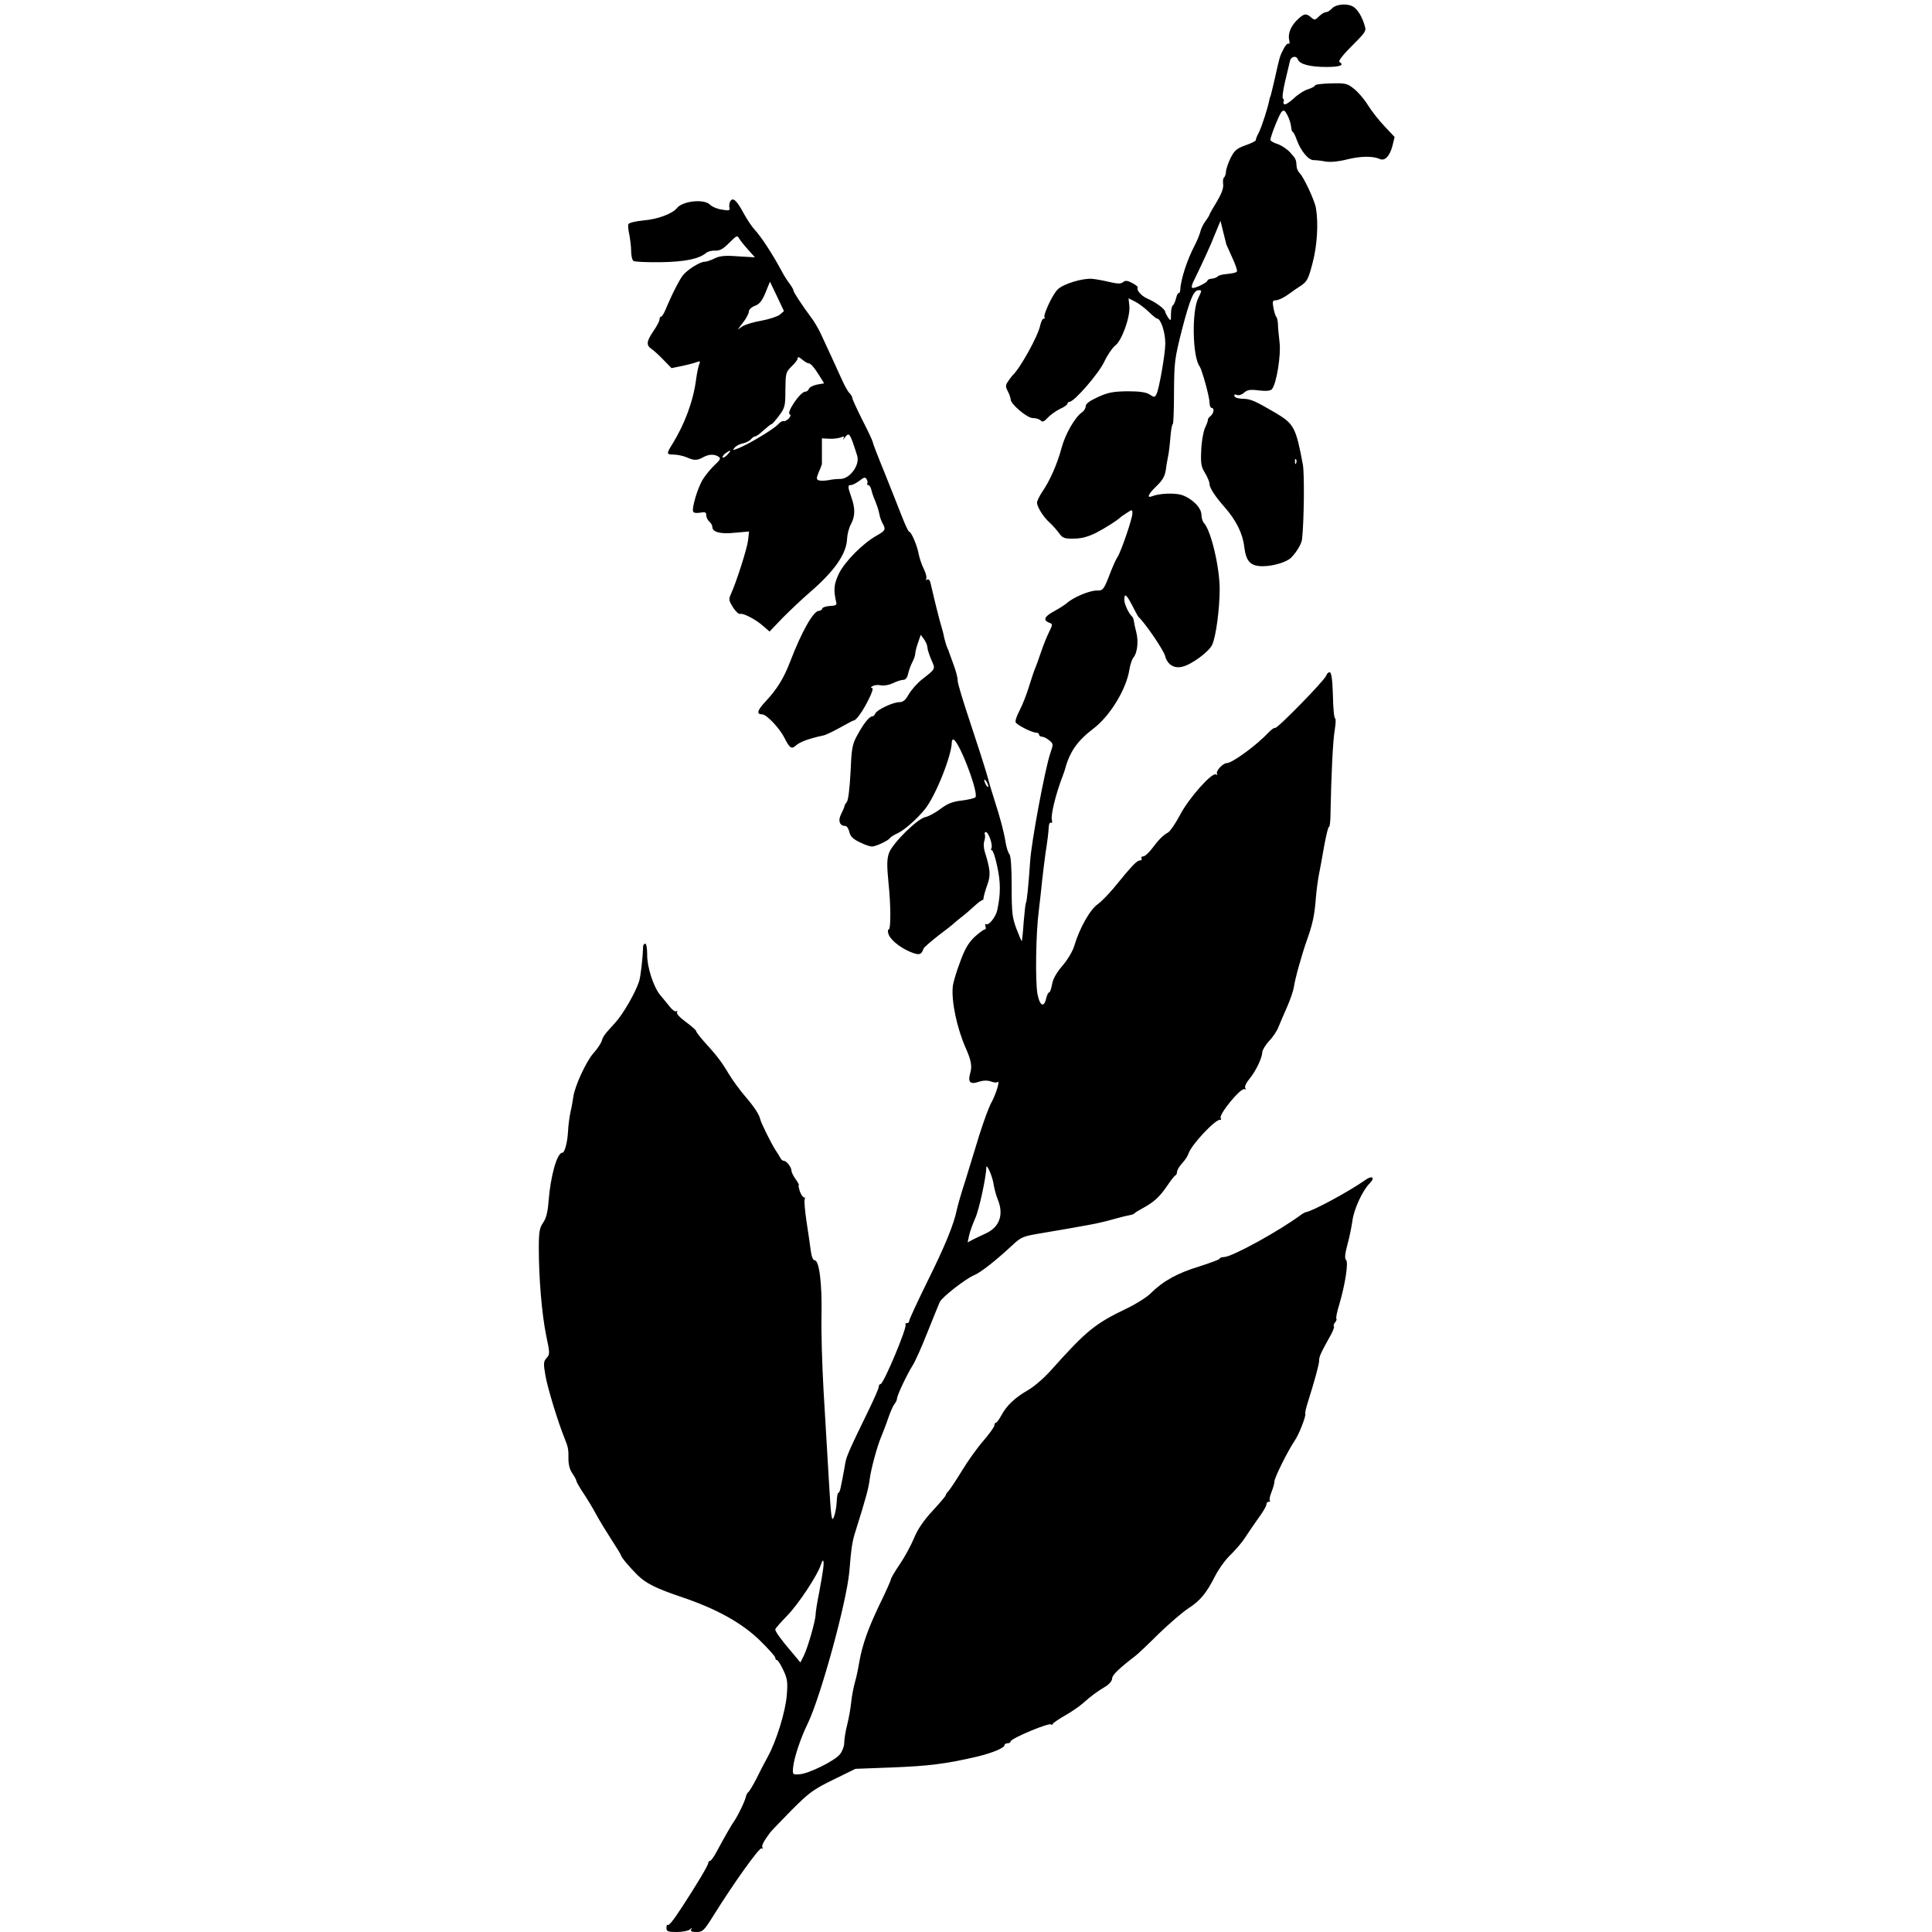
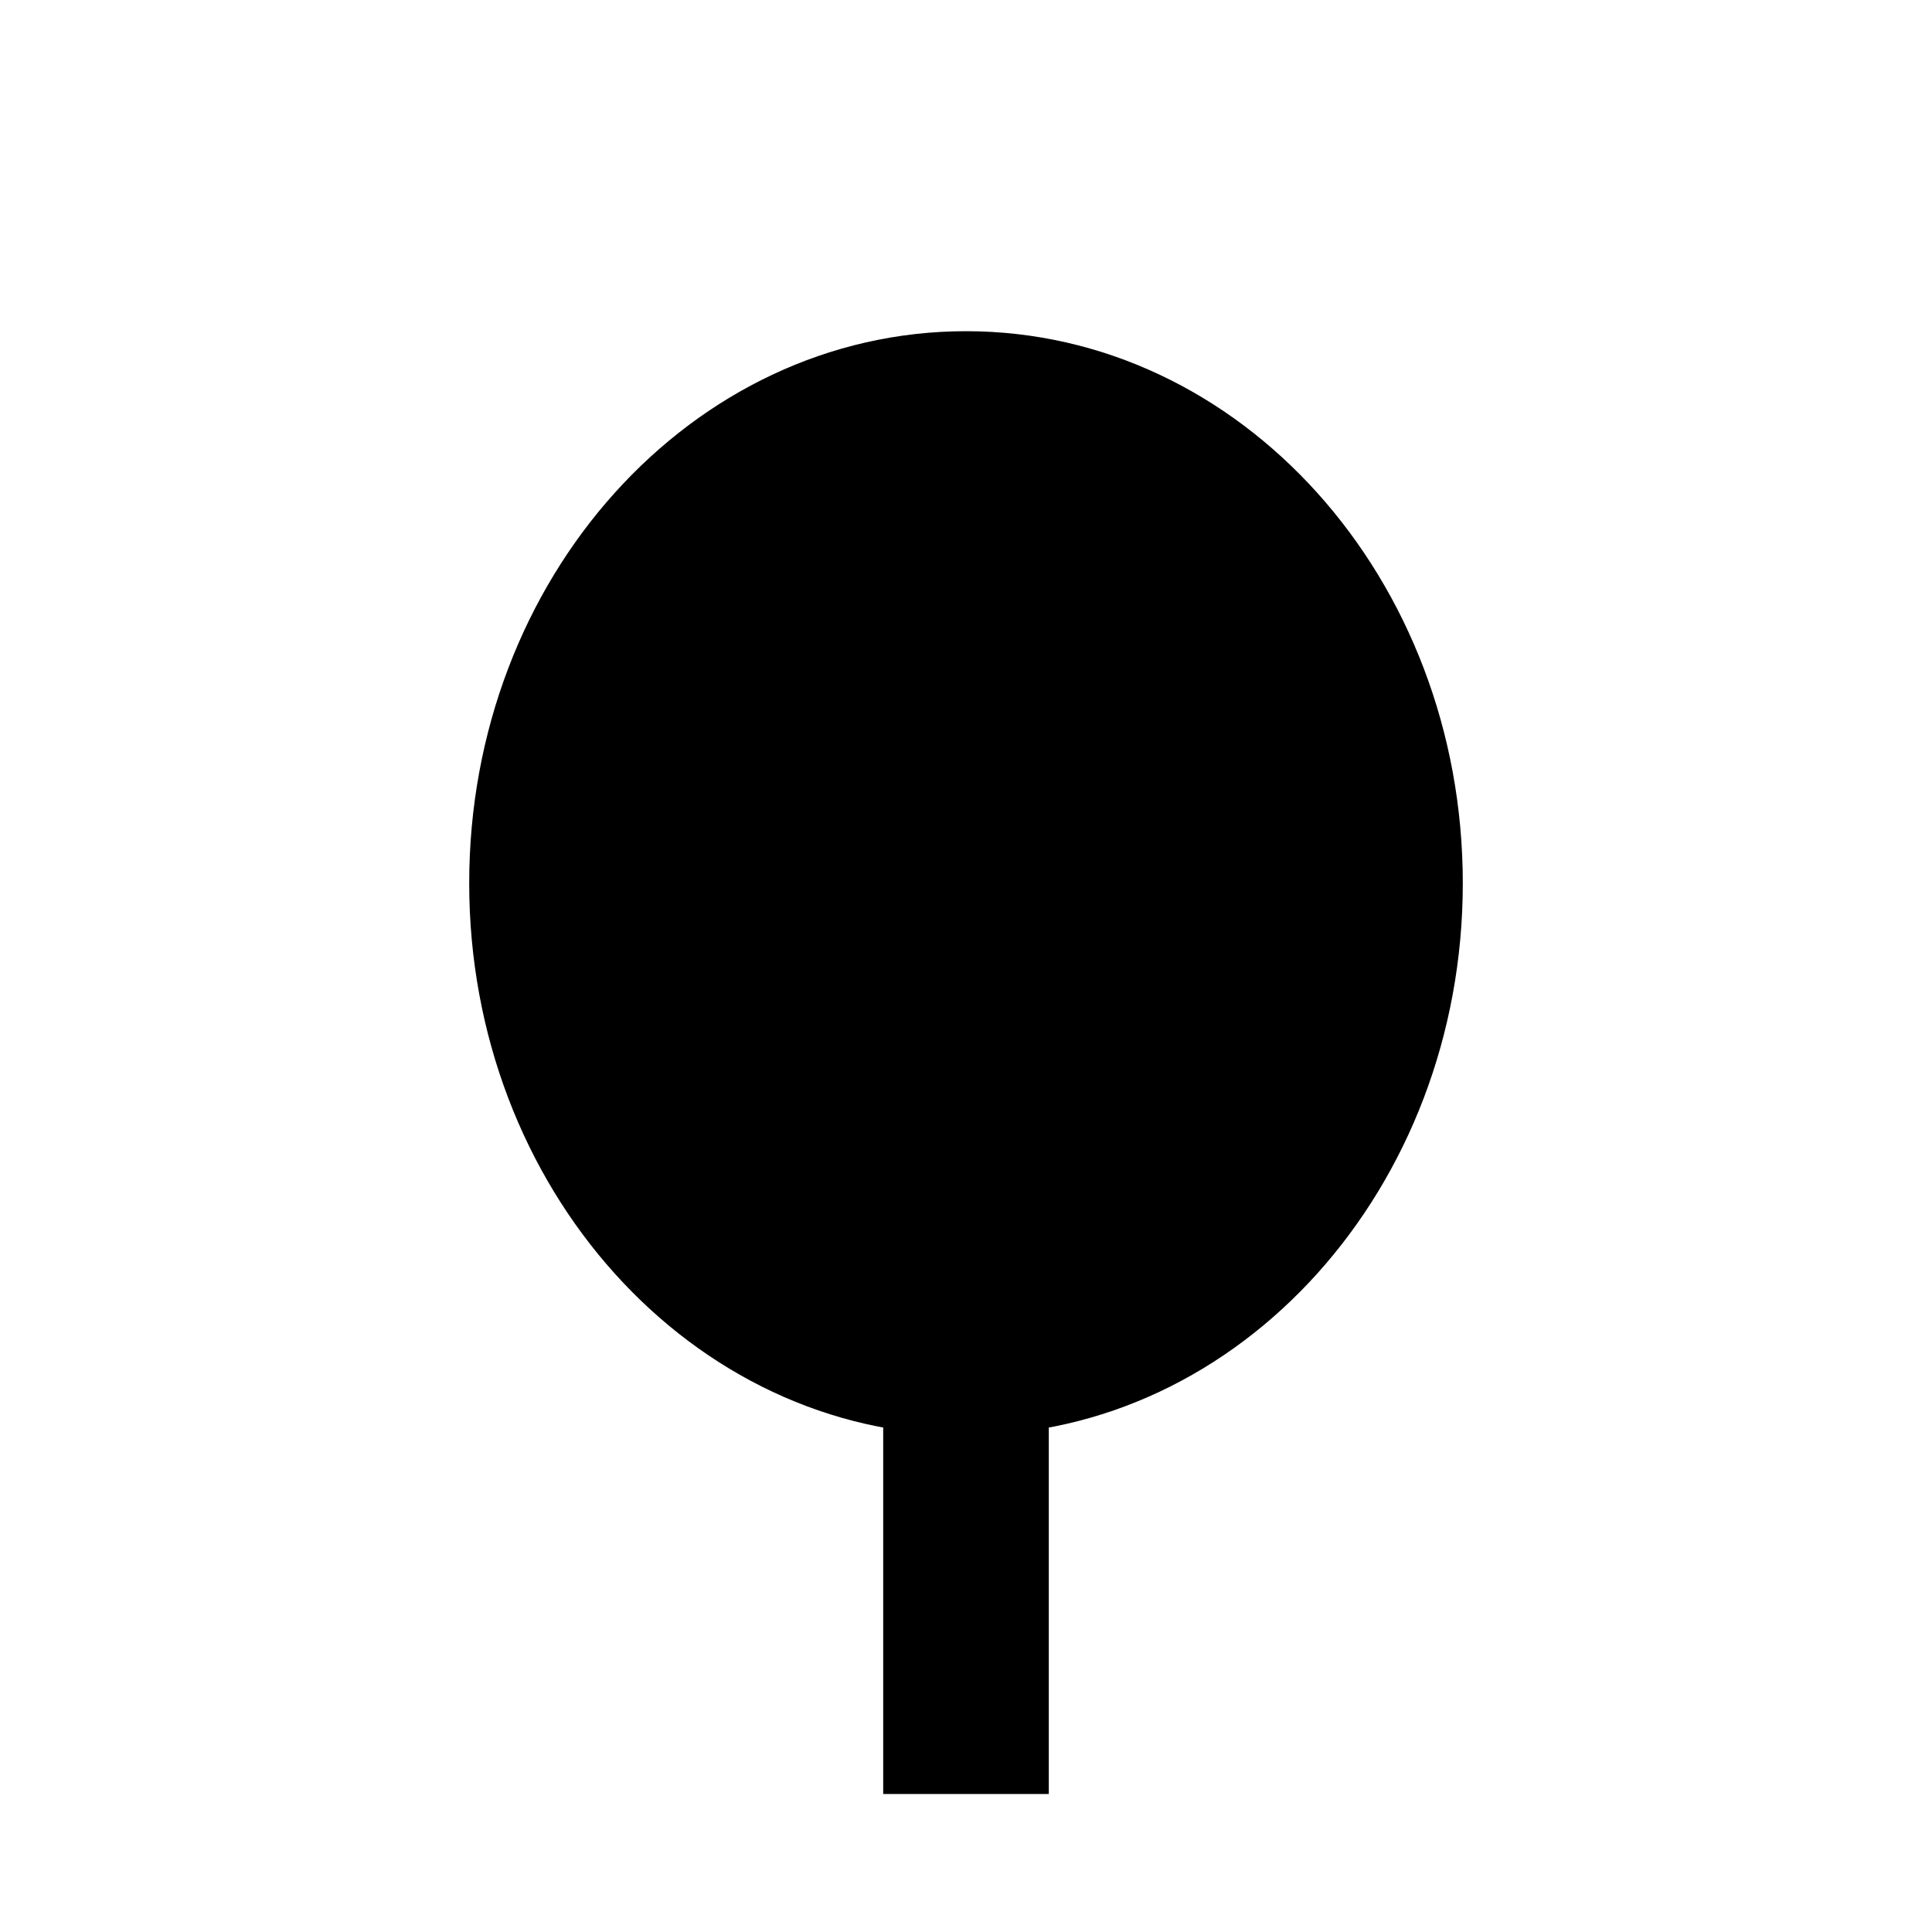
- <svg xmlns="http://www.w3.org/2000/svg" version="1.0" width="952pt" height="952pt" viewBox="0 0 952 952" preserveAspectRatio="xMidYMid meet">
-   <g transform="translate(0,952) scale(0.1,-0.1)" fill="#000000" stroke="none">
-     <path d="M6563 9478 c-9 -10 -22 -18 -30 -18 -7 0 -22 -9 -34 -21 -19 -19 -22 -19 -38 -5 -25 22 -36 20 -70 -13 -32 -32 -46 -69 -38 -101 3 -11 1 -18 -4 -15 -4 3 -15 -8 -24 -26 -19 -36 -19 -37 -44 -149 -11 -47 -20 -85 -21 -85 -1 0 -3 -7 -5 -16 -8 -43 -39 -137 -53 -164 -9 -16 -15 -33 -14 -36 0 -4 -22 -15 -51 -25 -44 -16 -55 -26 -74 -64 -12 -25 -22 -55 -22 -67 -1 -12 -5 -24 -9 -27 -5 -3 -7 -18 -5 -33 3 -19 -7 -46 -31 -87 -20 -32 -36 -61 -36 -63 0 -3 -9 -18 -21 -34 -11 -16 -22 -38 -24 -50 -3 -12 -15 -43 -28 -68 -37 -70 -69 -168 -71 -218 -1 -11 -4 -19 -8 -17 -3 2 -9 -9 -13 -26 -4 -16 -11 -32 -16 -35 -5 -4 -9 -23 -9 -43 0 -34 -1 -35 -14 -17 -7 11 -14 24 -14 28 -2 15 -47 48 -91 67 -27 12 -52 41 -45 52 3 4 -9 14 -26 23 -24 13 -35 14 -46 5 -10 -9 -26 -9 -65 0 -28 7 -67 14 -87 16 -47 4 -140 -24 -169 -51 -25 -22 -75 -130 -66 -139 4 -3 2 -6 -4 -6 -6 0 -13 -15 -17 -32 -10 -53 -101 -216 -137 -248 -3 -3 -12 -15 -21 -28 -14 -21 -14 -27 -2 -50 8 -15 14 -33 14 -40 0 -23 81 -92 109 -92 15 0 32 -5 39 -12 9 -9 17 -6 35 14 13 14 40 33 60 43 21 9 37 21 37 26 0 5 5 9 10 9 23 0 143 138 171 197 16 34 41 70 54 80 33 24 75 142 70 195 l-4 38 32 -16 c18 -9 48 -32 67 -50 19 -19 38 -34 42 -34 18 0 41 -70 40 -125 0 -47 -31 -225 -43 -246 -9 -18 -11 -18 -34 -3 -17 11 -48 16 -108 16 -70 -1 -95 -5 -146 -28 -41 -19 -61 -33 -61 -45 0 -10 -8 -24 -19 -31 -34 -24 -82 -107 -100 -175 -21 -78 -57 -161 -95 -216 -14 -21 -26 -45 -26 -54 0 -21 33 -73 62 -98 13 -12 33 -34 45 -50 19 -27 27 -30 75 -29 37 0 69 9 108 28 48 25 106 62 120 76 3 3 17 13 33 23 26 17 27 17 27 -3 0 -24 -55 -186 -73 -214 -8 -12 -21 -41 -31 -66 -38 -99 -39 -100 -73 -100 -35 0 -116 -34 -146 -62 -11 -9 -39 -27 -63 -40 -47 -25 -56 -44 -25 -56 19 -7 19 -8 0 -47 -11 -22 -29 -67 -40 -100 -11 -33 -24 -69 -29 -80 -5 -11 -18 -51 -30 -89 -11 -37 -32 -90 -46 -117 -14 -26 -23 -53 -19 -59 9 -14 80 -50 100 -50 8 0 15 -4 15 -10 0 -5 6 -10 14 -10 8 0 24 -8 36 -18 21 -17 21 -18 5 -65 -26 -78 -93 -435 -99 -532 -8 -118 -16 -197 -21 -205 -2 -3 -7 -47 -11 -96 -3 -49 -8 -90 -9 -92 -1 -1 -13 26 -26 60 -21 56 -24 79 -24 209 0 94 -4 151 -11 160 -7 8 -15 34 -19 59 -8 50 -25 115 -54 205 -11 33 -29 94 -40 135 -12 41 -49 156 -82 255 -33 99 -61 190 -60 202 0 13 -9 49 -21 80 -12 32 -22 60 -23 63 0 3 -3 10 -6 15 -5 9 -18 55 -20 70 0 2 -5 19 -10 37 -9 28 -35 133 -54 216 -3 14 -10 20 -17 16 -7 -4 -8 -3 -4 4 4 6 -2 28 -12 49 -11 21 -22 55 -26 77 -8 41 -36 106 -46 106 -4 0 -19 33 -35 73 -15 39 -54 137 -86 217 -33 80 -59 148 -59 153 0 4 -22 52 -50 106 -27 54 -50 104 -50 109 0 6 -6 17 -14 25 -8 7 -24 36 -36 63 -12 27 -36 78 -52 114 -17 36 -39 85 -51 110 -11 25 -32 61 -46 80 -51 69 -91 130 -91 138 0 5 -9 20 -19 34 -11 13 -30 44 -43 69 -44 81 -98 164 -131 199 -13 14 -36 49 -52 78 -35 65 -53 81 -66 61 -5 -8 -7 -22 -5 -31 4 -16 -1 -17 -36 -11 -23 3 -49 14 -60 25 -29 29 -135 18 -163 -18 -22 -27 -93 -54 -162 -60 -43 -4 -74 -12 -77 -19 -2 -7 0 -30 5 -51 4 -22 9 -58 9 -81 0 -23 5 -45 12 -49 6 -4 67 -7 134 -6 120 2 188 16 224 46 8 7 28 12 45 11 22 -1 38 8 68 38 36 36 40 39 49 22 6 -10 26 -35 44 -55 l34 -38 -84 5 c-65 5 -91 2 -116 -11 -18 -9 -40 -16 -49 -16 -21 0 -79 -36 -103 -63 -18 -20 -57 -97 -89 -174 -8 -18 -17 -33 -21 -33 -5 0 -8 -6 -8 -13 0 -8 -13 -34 -30 -58 -35 -52 -37 -70 -9 -89 12 -8 39 -33 60 -55 l38 -39 53 11 c29 6 62 15 72 19 16 6 18 4 11 -12 -4 -10 -11 -44 -15 -74 -14 -107 -56 -220 -118 -320 -29 -46 -28 -50 8 -50 17 0 46 -6 65 -14 37 -16 50 -16 82 2 26 14 53 15 73 2 13 -8 10 -15 -18 -41 -18 -17 -44 -48 -58 -70 -27 -43 -57 -146 -48 -161 4 -6 19 -7 35 -4 24 4 29 2 29 -13 0 -10 7 -24 15 -31 8 -7 15 -18 15 -26 0 -26 40 -37 112 -29 l69 6 -5 -44 c-5 -42 -59 -210 -86 -268 -10 -22 -8 -30 12 -62 13 -20 28 -34 35 -32 15 5 79 -28 115 -61 l30 -26 66 69 c37 37 96 93 131 123 122 105 182 190 185 265 1 22 9 54 19 72 21 39 22 77 2 133 -18 52 -19 60 -1 60 7 0 26 10 41 21 22 18 29 19 35 8 5 -7 6 -17 4 -21 -3 -4 -1 -8 4 -8 6 0 13 -11 16 -25 3 -13 11 -37 18 -52 12 -31 15 -39 22 -70 2 -12 9 -31 15 -42 17 -30 14 -36 -29 -60 -68 -38 -157 -128 -186 -187 -25 -52 -28 -80 -13 -144 3 -11 -5 -15 -31 -16 -18 -1 -36 -6 -38 -12 -2 -7 -10 -12 -17 -12 -27 0 -85 -103 -141 -249 -32 -84 -65 -137 -123 -199 -40 -43 -45 -62 -15 -62 21 0 86 -69 109 -115 25 -50 35 -58 55 -40 22 20 64 35 137 51 11 2 49 20 83 39 34 19 64 35 67 35 12 0 46 48 73 103 18 35 24 57 17 57 -8 0 -7 4 3 9 8 6 26 7 41 4 16 -3 41 2 60 11 18 9 40 16 50 16 11 0 20 11 24 31 4 17 13 42 21 57 8 15 14 34 14 42 0 8 6 32 14 54 l13 38 17 -23 c9 -13 16 -31 16 -40 0 -9 9 -36 19 -60 21 -47 23 -43 -46 -97 -23 -18 -52 -51 -65 -73 -16 -29 -28 -39 -47 -39 -31 0 -111 -38 -118 -56 -3 -8 -10 -14 -15 -14 -15 0 -45 -39 -75 -95 -24 -44 -27 -65 -32 -181 -4 -76 -11 -137 -18 -145 -6 -8 -12 -17 -12 -22 0 -4 -8 -21 -16 -38 -17 -32 -8 -59 20 -59 8 0 16 -13 20 -29 5 -22 17 -35 53 -52 26 -13 54 -22 62 -20 23 3 78 30 85 41 3 5 21 17 40 25 34 17 92 68 132 117 52 63 133 266 133 331 0 10 5 15 10 12 32 -20 125 -269 106 -284 -6 -5 -37 -12 -69 -16 -44 -5 -68 -15 -103 -41 -25 -19 -58 -37 -74 -40 -40 -8 -165 -132 -180 -179 -10 -29 -10 -62 -2 -144 12 -113 12 -231 1 -231 -4 0 -5 -9 -2 -19 7 -29 53 -67 105 -90 47 -20 58 -17 69 15 2 6 36 35 74 65 39 29 72 55 75 59 3 3 19 16 35 29 17 12 46 38 66 56 20 19 39 32 41 30 2 -2 4 4 5 13 1 9 9 37 18 62 17 47 16 72 -13 165 -5 17 -6 39 -2 50 4 11 5 26 3 33 -3 6 -1 12 5 12 13 0 36 -66 27 -80 -3 -5 -2 -10 3 -10 5 0 17 -36 26 -80 17 -77 17 -136 0 -215 -7 -33 -42 -77 -55 -69 -5 3 -6 -2 -3 -10 3 -9 2 -16 -4 -16 -5 0 -28 -17 -50 -37 -30 -29 -48 -59 -71 -123 -18 -47 -34 -101 -36 -120 -8 -72 20 -206 64 -305 26 -59 32 -88 22 -122 -13 -45 -1 -58 41 -44 24 8 43 8 61 2 14 -5 28 -7 32 -3 15 14 -7 -60 -30 -101 -13 -23 -39 -96 -60 -162 -20 -66 -51 -167 -69 -225 -19 -58 -37 -121 -41 -140 -14 -71 -58 -179 -146 -356 -49 -100 -89 -186 -89 -193 0 -6 -5 -11 -12 -11 -6 0 -9 -2 -6 -6 11 -10 -108 -294 -123 -294 -5 0 -9 -6 -9 -14 0 -7 -21 -55 -46 -107 -100 -205 -113 -235 -119 -269 -3 -19 -7 -42 -9 -50 -1 -8 -6 -34 -11 -57 -4 -24 -10 -41 -14 -39 -3 2 -7 -17 -8 -42 -1 -26 -7 -60 -14 -77 -11 -27 -14 -5 -25 185 -7 118 -19 316 -26 440 -7 124 -12 290 -10 370 3 156 -11 270 -34 270 -8 0 -15 18 -19 48 -3 26 -13 91 -21 144 -8 54 -12 102 -9 108 3 5 2 10 -3 10 -6 0 -15 14 -21 30 -5 17 -8 30 -5 30 3 0 -4 13 -15 29 -12 16 -21 35 -21 43 -1 17 -24 48 -38 48 -5 0 -13 6 -16 13 -3 6 -15 26 -26 42 -20 31 -70 132 -74 150 -4 22 -31 63 -76 115 -26 30 -62 80 -80 110 -35 59 -58 89 -121 158 -21 24 -39 47 -39 52 0 4 -23 24 -50 44 -30 22 -48 41 -44 48 4 6 3 8 -3 5 -6 -4 -21 7 -34 24 -13 16 -34 42 -46 56 -33 40 -65 139 -64 199 0 30 -4 54 -9 54 -6 0 -10 -6 -11 -12 -2 -63 -12 -149 -20 -174 -17 -54 -78 -160 -117 -203 -56 -61 -59 -66 -67 -90 -4 -13 -22 -40 -41 -61 -35 -39 -92 -162 -99 -215 -2 -16 -8 -50 -14 -75 -5 -25 -11 -67 -12 -95 -3 -53 -16 -105 -28 -105 -26 0 -58 -113 -68 -240 -4 -53 -12 -84 -27 -105 -17 -25 -21 -44 -21 -125 0 -149 15 -326 36 -429 19 -89 19 -95 2 -113 -15 -17 -16 -26 -5 -88 10 -59 63 -232 95 -310 16 -40 19 -52 18 -99 0 -28 7 -55 20 -72 10 -15 19 -31 19 -36 0 -4 15 -31 33 -58 19 -28 48 -76 65 -108 17 -31 52 -88 77 -127 25 -38 45 -71 45 -74 0 -8 40 -56 81 -97 42 -41 89 -65 219 -109 169 -57 292 -125 381 -210 43 -42 79 -82 79 -88 0 -7 4 -12 8 -12 5 0 19 -22 32 -50 20 -42 22 -59 17 -122 -6 -81 -51 -226 -93 -303 -15 -27 -41 -77 -57 -110 -17 -33 -35 -63 -40 -66 -4 -3 -9 -12 -11 -20 -3 -19 -36 -89 -56 -119 -17 -24 -51 -84 -93 -162 -12 -21 -24 -38 -29 -38 -4 0 -8 -4 -8 -10 0 -11 -58 -108 -128 -215 -49 -75 -67 -96 -74 -90 -2 2 -4 -5 -4 -15 0 -17 7 -20 51 -20 28 0 57 6 64 12 11 10 13 10 7 1 -5 -9 2 -13 26 -13 30 0 37 6 83 80 101 162 225 335 237 332 7 -2 10 0 5 4 -6 7 5 30 37 73 6 8 54 58 106 111 87 87 107 102 205 150 l110 54 185 7 c176 7 259 17 414 53 75 18 136 43 136 57 0 5 7 9 15 9 8 0 15 4 15 9 0 15 200 98 200 83 0 -4 4 -2 8 4 4 6 32 25 62 42 30 17 69 44 86 59 39 35 70 58 112 83 18 11 32 28 32 39 0 17 33 49 114 111 11 8 63 57 115 109 53 51 119 108 147 126 59 38 89 75 132 160 17 33 51 81 77 105 25 25 56 61 68 80 12 19 41 61 64 94 24 32 43 64 43 72 0 8 5 14 12 14 6 0 9 3 5 6 -3 4 0 22 8 41 8 20 15 44 15 54 0 18 67 152 99 199 21 30 57 121 53 134 -2 5 4 30 12 55 36 115 56 188 56 206 0 20 6 34 52 117 15 25 24 49 21 52 -3 3 -1 12 5 19 7 8 10 16 7 19 -3 3 3 34 14 69 30 102 46 208 34 220 -8 8 -6 30 7 78 10 36 20 88 24 115 7 57 50 150 85 185 30 31 11 41 -25 14 -77 -54 -254 -150 -289 -156 -5 -1 -14 -6 -20 -10 -107 -80 -339 -208 -382 -211 -13 0 -23 -4 -23 -8 0 -4 -46 -21 -102 -39 -106 -32 -178 -72 -238 -132 -19 -19 -71 -52 -115 -73 -160 -77 -199 -108 -378 -308 -32 -36 -82 -79 -110 -95 -66 -38 -107 -77 -132 -124 -11 -20 -23 -37 -27 -37 -5 0 -8 -6 -8 -13 0 -8 -24 -41 -53 -75 -30 -34 -78 -101 -107 -149 -30 -49 -60 -94 -67 -101 -7 -7 -13 -16 -13 -20 0 -4 -29 -38 -64 -76 -44 -47 -74 -91 -92 -135 -15 -36 -47 -95 -71 -130 -24 -35 -43 -68 -43 -73 0 -5 -26 -64 -59 -131 -53 -111 -81 -190 -96 -272 -9 -51 -13 -71 -24 -111 -6 -22 -14 -64 -17 -94 -3 -30 -12 -80 -20 -111 -8 -31 -14 -70 -14 -87 0 -16 -9 -41 -21 -56 -26 -33 -156 -97 -201 -99 -32 -2 -33 -1 -30 33 4 47 37 146 73 219 64 134 190 594 204 746 10 123 15 152 31 201 50 159 64 211 69 252 6 51 38 169 59 217 7 17 22 55 32 85 10 30 24 62 31 71 7 8 13 21 13 27 0 16 49 119 76 162 13 19 46 94 74 165 29 72 56 139 61 150 13 25 126 113 168 131 34 14 106 71 186 145 48 45 54 47 150 63 236 40 284 49 350 68 39 11 77 20 85 21 8 1 17 5 20 8 3 4 21 15 40 25 55 30 83 55 120 109 19 28 37 52 42 53 4 2 8 10 8 18 0 8 11 27 25 42 14 15 28 36 31 47 13 43 136 174 157 167 4 -1 6 2 2 8 -11 18 101 154 118 143 6 -3 7 -1 3 6 -4 6 4 25 20 44 31 37 63 103 64 132 0 10 15 35 33 55 19 19 40 51 47 70 8 19 26 63 42 98 15 34 30 77 33 95 6 43 38 158 64 232 29 80 39 128 45 211 3 37 10 89 15 114 5 25 17 89 26 142 10 54 20 96 24 94 3 -2 7 26 7 62 4 203 12 364 21 415 5 31 6 57 2 57 -5 0 -10 50 -11 112 -2 74 -7 113 -15 115 -6 2 -14 -5 -18 -16 -7 -23 -244 -265 -252 -258 -3 3 -17 -7 -32 -22 -56 -61 -179 -151 -205 -151 -20 0 -57 -40 -49 -53 3 -6 1 -7 -5 -3 -20 12 -134 -117 -177 -199 -22 -42 -49 -81 -59 -87 -26 -14 -46 -35 -80 -80 -16 -21 -35 -38 -43 -38 -8 0 -11 -4 -8 -10 3 -5 0 -10 -8 -10 -15 0 -38 -24 -131 -138 -28 -33 -62 -67 -76 -77 -38 -25 -90 -118 -116 -204 -7 -26 -33 -70 -59 -100 -30 -35 -47 -66 -51 -92 -4 -21 -10 -39 -14 -39 -5 0 -11 -14 -15 -30 -11 -48 -32 -36 -43 23 -11 62 -8 300 7 412 5 44 13 109 16 145 4 36 11 94 16 130 11 72 15 103 17 138 1 13 6 21 11 18 5 -4 7 3 4 14 -6 23 19 127 53 215 4 11 8 22 9 25 25 95 61 147 143 210 82 62 162 194 177 290 4 25 13 52 20 60 19 22 26 79 14 125 -6 22 -11 47 -12 55 -1 8 -4 17 -7 20 -19 18 -40 63 -40 85 0 35 11 26 41 -32 13 -26 26 -50 29 -53 32 -29 123 -162 131 -192 11 -43 45 -64 86 -53 46 11 132 75 146 108 19 40 37 179 37 274 0 107 -42 285 -76 324 -8 8 -14 28 -14 43 0 34 -46 80 -97 97 -35 11 -111 8 -145 -6 -30 -12 -20 11 21 50 30 29 41 48 46 82 3 25 9 55 11 66 3 12 8 52 11 90 3 37 8 67 12 67 3 0 6 71 6 158 1 149 3 164 39 307 40 153 58 195 82 195 17 0 17 0 -2 -40 -32 -64 -28 -288 7 -335 12 -17 49 -151 49 -179 0 -14 5 -26 10 -26 15 0 12 -26 -5 -40 -8 -6 -14 -15 -13 -18 1 -4 -6 -23 -15 -42 -8 -20 -17 -69 -18 -111 -3 -63 0 -80 19 -110 12 -20 22 -44 22 -54 0 -19 28 -62 76 -116 55 -63 88 -129 95 -193 9 -73 31 -96 91 -96 52 0 118 20 140 42 27 27 52 69 54 92 10 93 12 321 4 366 -34 183 -44 201 -132 254 -104 61 -125 70 -162 71 -22 0 -41 5 -43 13 -3 8 1 10 12 6 9 -4 24 1 35 11 16 14 30 17 74 11 37 -4 57 -2 64 7 22 27 45 168 37 231 -4 33 -8 75 -8 91 -1 17 -5 32 -9 35 -3 3 -9 22 -13 43 -6 30 -4 37 9 37 16 0 46 15 75 37 9 7 32 23 51 35 31 21 37 33 58 113 23 87 29 198 16 271 -6 36 -60 152 -80 171 -8 8 -15 23 -15 34 -2 34 -4 37 -31 67 -14 16 -42 35 -62 42 -20 6 -36 16 -36 20 0 18 43 125 55 139 11 11 16 8 29 -17 9 -17 17 -43 18 -57 1 -14 5 -25 8 -25 3 0 12 -17 19 -37 20 -56 57 -101 83 -102 13 0 40 -3 60 -7 23 -4 65 0 108 11 66 16 126 17 160 1 24 -10 48 15 61 64 l11 45 -48 51 c-27 28 -64 75 -83 105 -18 30 -50 67 -70 82 -32 26 -42 28 -113 26 -43 -1 -78 -5 -78 -10 0 -4 -16 -13 -35 -19 -20 -6 -52 -27 -71 -46 -20 -18 -40 -31 -45 -28 -5 3 -7 9 -4 14 3 5 2 11 -3 14 -5 3 0 40 10 83 10 43 21 88 24 101 5 25 32 30 40 8 9 -23 61 -36 140 -36 68 0 90 9 64 25 -6 3 15 32 46 63 84 84 87 88 79 114 -11 39 -29 72 -50 90 -26 23 -90 20 -112 -4z m-520 -1163 c2 -5 16 -36 31 -69 15 -32 24 -61 21 -64 -6 -6 -18 -9 -65 -14 -14 -2 -28 -7 -31 -11 -3 -4 -16 -9 -27 -10 -12 -1 -22 -5 -22 -9 0 -11 -68 -43 -76 -36 -3 3 -1 14 4 25 58 120 85 179 108 237 l28 68 13 -53 c7 -30 15 -58 16 -64z m-2201 -346 c-12 -9 -52 -22 -89 -29 -38 -6 -79 -19 -93 -27 l-25 -17 28 37 c15 19 27 43 27 52 0 9 13 22 30 28 23 9 35 24 52 65 l22 54 35 -73 34 -72 -21 -18z m115 -224 c10 -8 22 -15 26 -15 11 1 29 -20 55 -62 l23 -37 -35 -6 c-19 -4 -37 -13 -40 -21 -3 -8 -11 -14 -18 -14 -25 0 -96 -106 -76 -112 6 -2 3 -11 -6 -21 -10 -9 -21 -15 -25 -12 -5 2 -17 -5 -27 -16 -21 -23 -135 -92 -191 -116 -33 -13 -36 -13 -24 0 7 9 25 19 41 22 16 3 34 13 41 21 6 8 16 14 21 14 5 0 23 13 41 30 18 16 35 30 39 30 3 0 20 19 37 42 29 39 31 48 31 127 1 82 2 87 30 115 17 16 30 33 30 38 0 12 7 10 27 -7z m246 -407 c8 -24 18 -53 21 -64 14 -46 -37 -114 -83 -114 -14 0 -41 -2 -58 -6 -18 -3 -39 -4 -48 -1 -13 5 -13 10 0 42 9 19 15 37 15 40 0 3 0 32 0 65 l0 60 38 -2 c20 -1 46 3 56 7 15 6 18 5 12 -6 -4 -8 -1 -6 6 4 19 25 24 22 41 -25z m-618 -58 c-10 -11 -21 -17 -24 -14 -3 3 3 12 13 20 28 20 32 17 11 -6z m2802 -42 c-3 -8 -6 -5 -6 6 -1 11 2 17 5 13 3 -3 4 -12 1 -19z m-1517 -1593 c0 -5 -5 -3 -10 5 -5 8 -10 20 -10 25 0 6 5 3 10 -5 5 -8 10 -19 10 -25z m25 -1955 c4 -25 13 -60 21 -79 32 -77 9 -139 -61 -170 -16 -7 -43 -20 -59 -28 l-28 -15 7 33 c4 19 18 58 31 87 19 42 54 206 54 249 0 24 29 -40 35 -77z m-839 -1902 c-3 -24 -13 -79 -21 -123 -9 -44 -16 -89 -16 -100 0 -30 -39 -165 -58 -203 l-17 -34 -45 54 c-51 59 -79 99 -79 109 0 4 27 35 60 69 54 55 149 199 165 250 11 35 17 22 11 -22z" />
+ <svg xmlns="http://www.w3.org/2000/svg" version="1.0" width="700" height="700" viewBox="0 0 700 700" preserveAspectRatio="xMidYMid meet">
+   <g fill="#000000" stroke="none">
+     <rect x="320" y="400" width="60" height="250" fill="#000000" />
+     <ellipse cx="350" cy="320" rx="180" ry="200" fill="#000000" />
+     <circle cx="280" cy="280" r="90" fill="#000000" />
+     <circle cx="420" cy="280" r="90" fill="#000000" />
+     <circle cx="350" cy="220" r="85" fill="#000000" />
+     <circle cx="300" cy="350" r="70" fill="#000000" />
+     <circle cx="400" cy="350" r="70" fill="#000000" />
  </g>
</svg>
